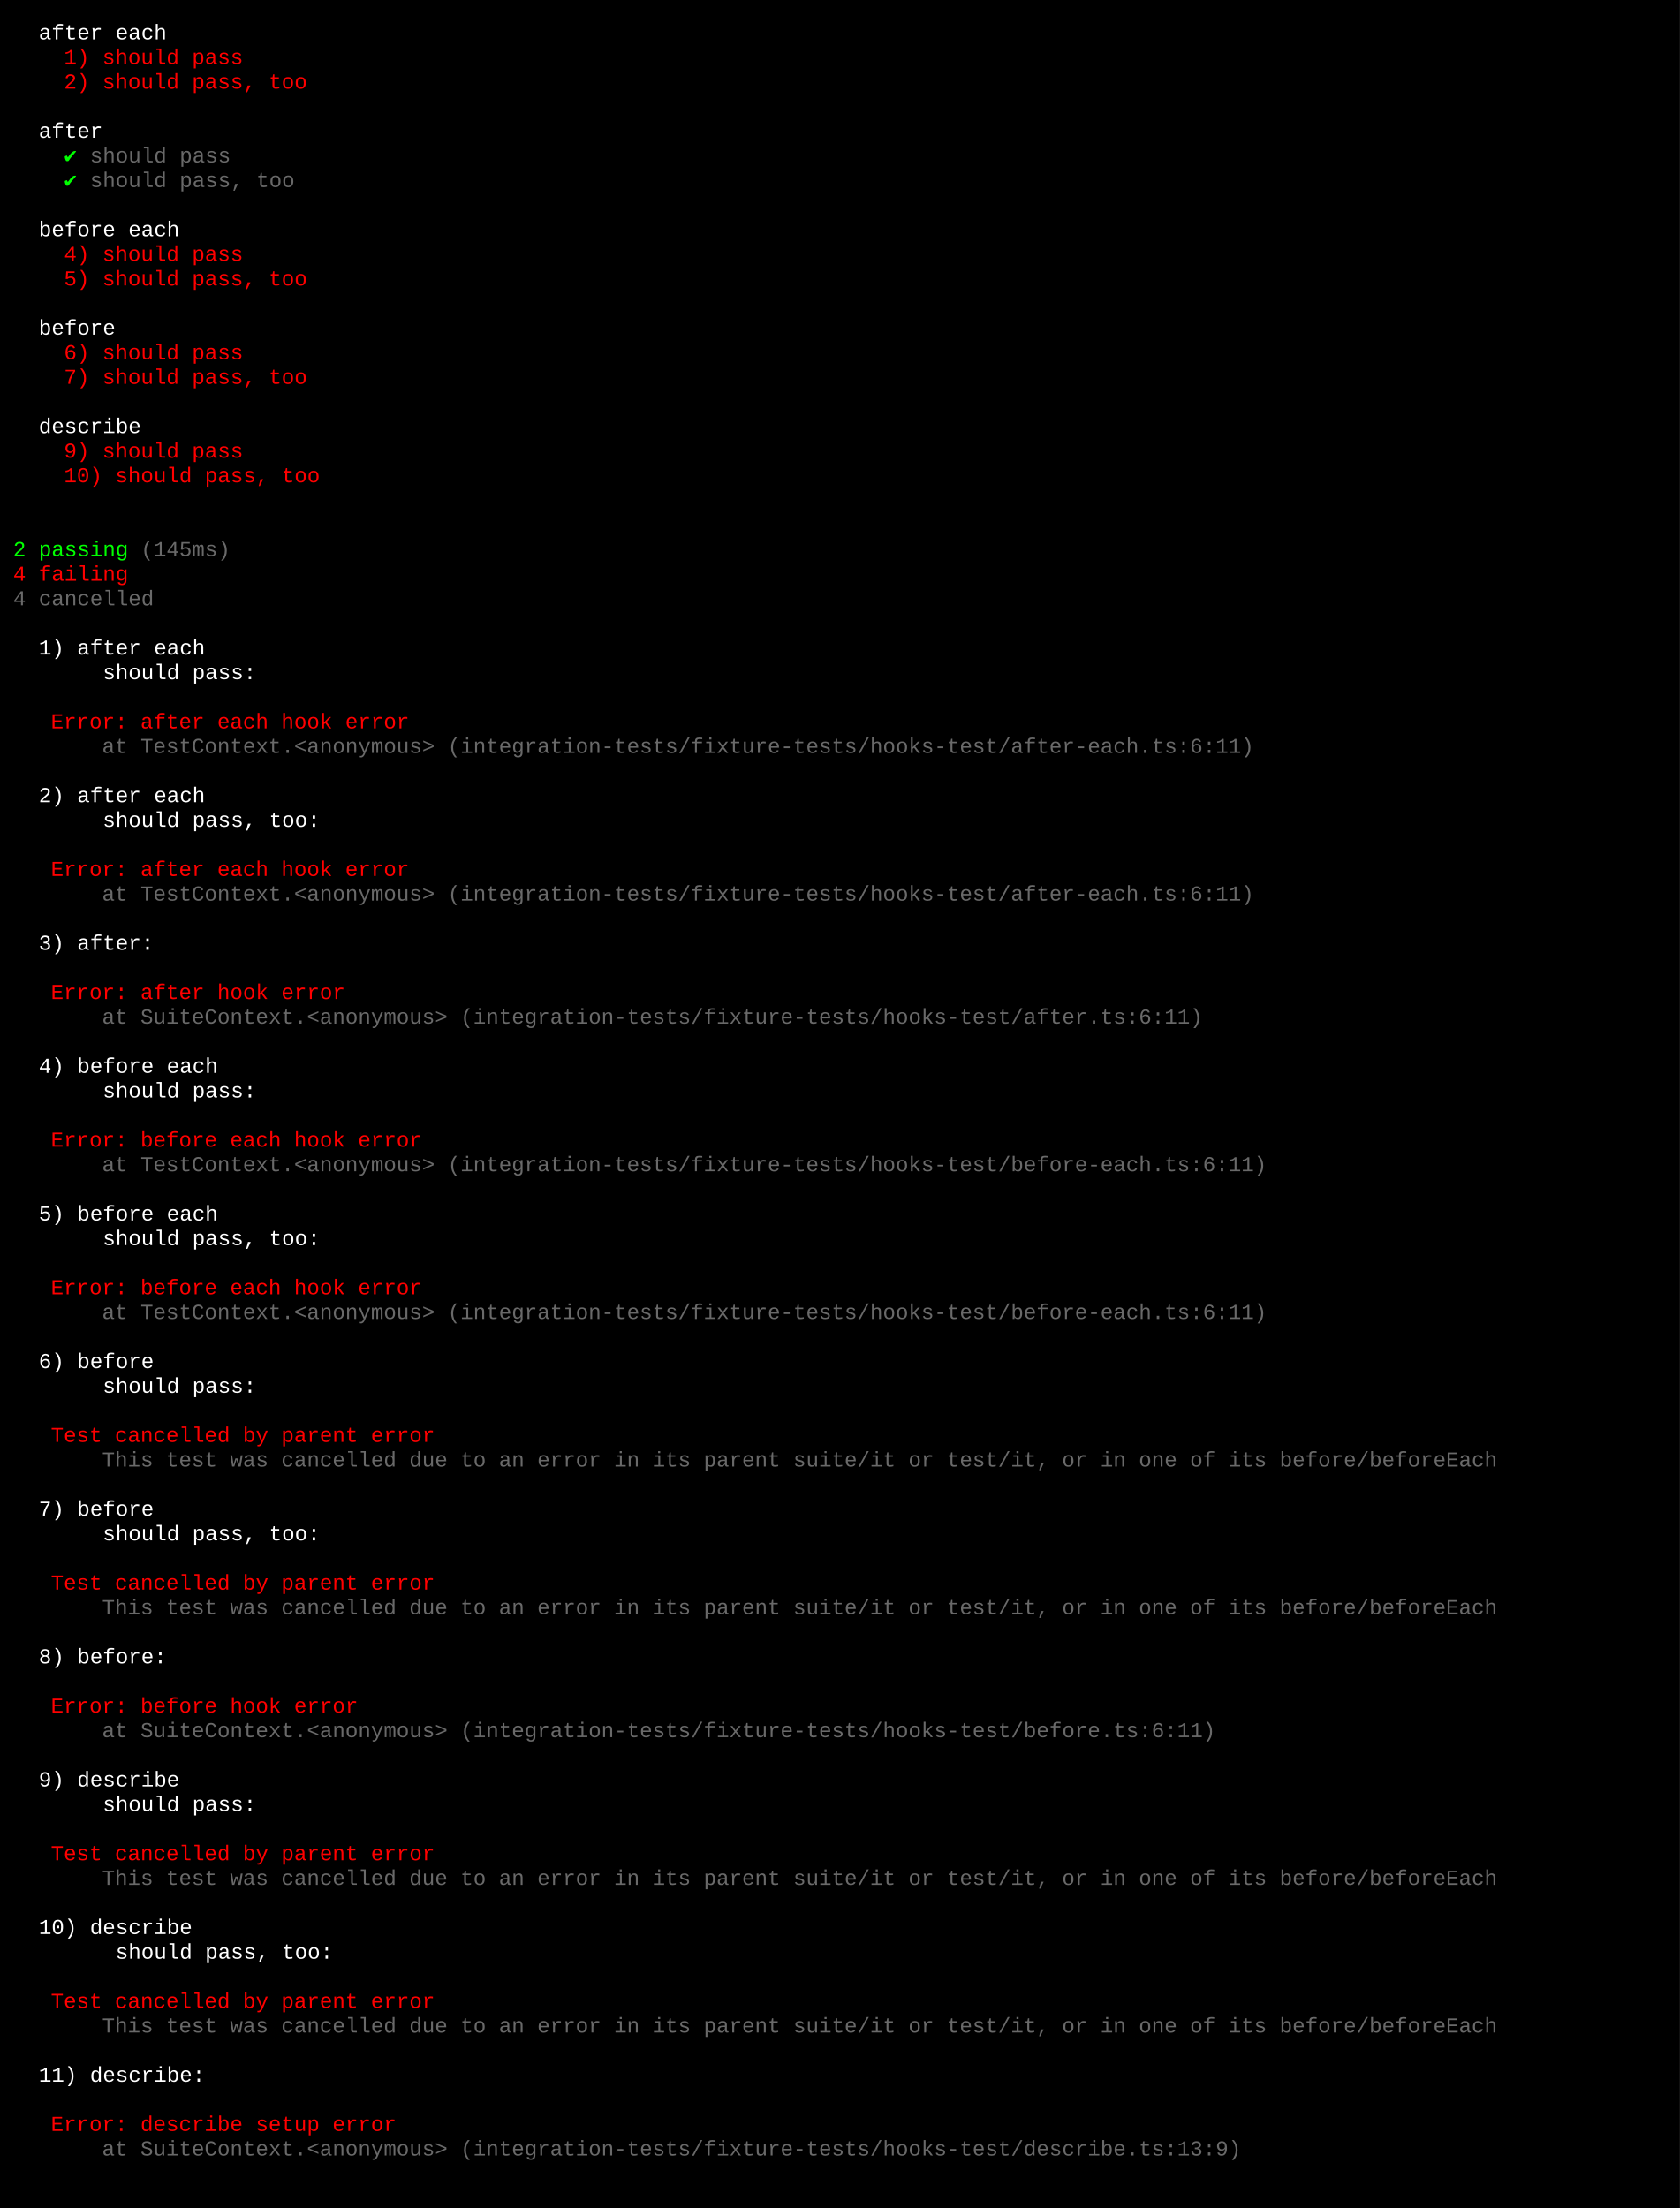
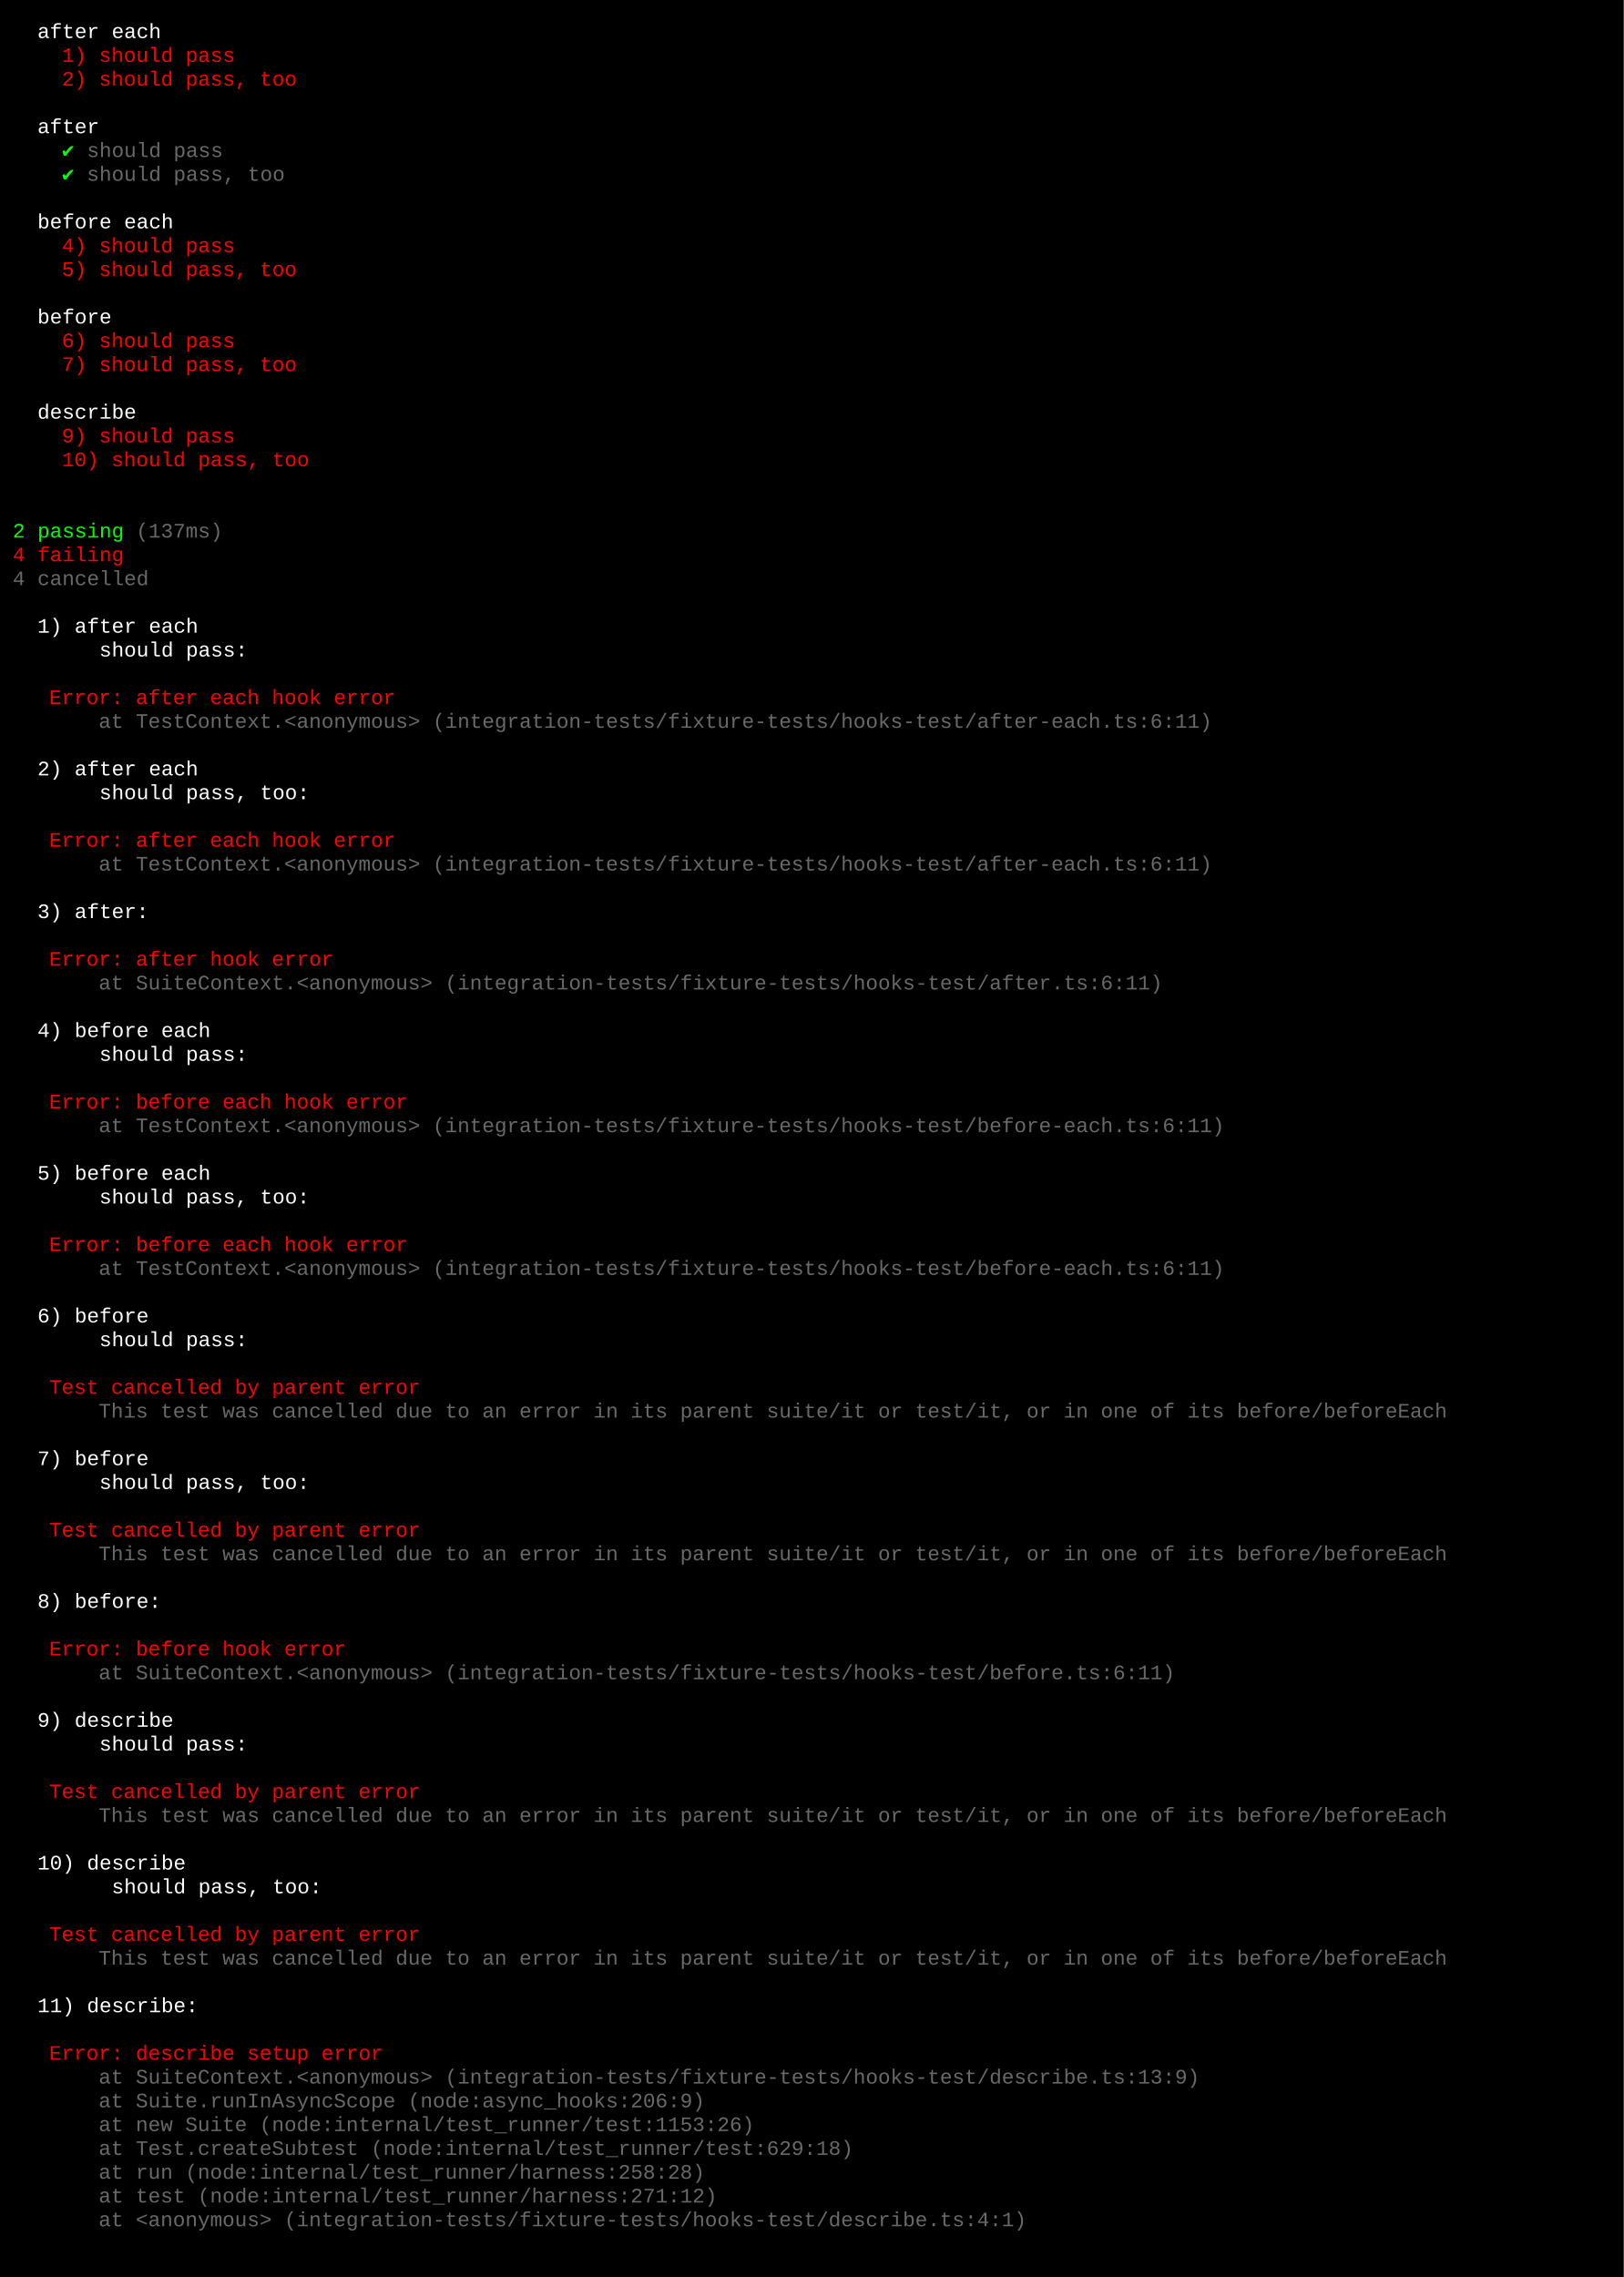
- <svg xmlns="http://www.w3.org/2000/svg" width="361.244mm" height="474.839mm" viewBox="0 0 1024 1346" version="1.2" baseProfile="tiny">
+ <svg xmlns="http://www.w3.org/2000/svg" width="361.244mm" height="506.589mm" viewBox="0 0 1024 1436" version="1.2" baseProfile="tiny">
  <defs>
</defs>
  <g fill="none" stroke="black" stroke-width="1" fill-rule="evenodd" stroke-linecap="square" stroke-linejoin="bevel">
    <g fill="#ffffff" fill-opacity="1" stroke="none" transform="matrix(1,0,0,1,0,0)" font-family="Helvetica" font-size="12" font-weight="400" font-style="normal">
-       <path vector-effect="non-scaling-stroke" fill-rule="evenodd" d="M0,0 L1024,0 L1024,1346 L0,1346 L0,0" />
-       <path vector-effect="non-scaling-stroke" fill-rule="evenodd" d="M0,0 L1024,0 L1024,1346 L0,1346 L0,0" />
+       <path vector-effect="non-scaling-stroke" fill-rule="evenodd" d="M0,0 L1024,0 L1024,1436 L0,1436 L0,0" />
+       <path vector-effect="non-scaling-stroke" fill-rule="evenodd" d="M0,0 L1024,0 L1024,1436 L0,1436 L0,0" />
    </g>
    <g fill="#000000" fill-opacity="1" stroke="none" transform="matrix(1,0,0,1,0,0)" font-family="Helvetica" font-size="12" font-weight="400" font-style="normal">
-       <path vector-effect="non-scaling-stroke" fill-rule="evenodd" d="M0,0 L1024,0 L1024,1346 L0,1346 L0,0" />
+       <path vector-effect="non-scaling-stroke" fill-rule="evenodd" d="M0,0 L1024,0 L1024,1436 L0,1436 L0,0" />
    </g>
    <g fill="#ffffff" fill-opacity="1" stroke="#ffffff" stroke-opacity="1" stroke-width="1" stroke-linecap="square" stroke-linejoin="bevel" transform="matrix(1,0,0,1,0,0)" font-family="Courier New" font-size="13" font-weight="400" font-style="normal">
      <text fill="#ffffff" fill-opacity="1" stroke="none" xml:space="preserve" x="8" y="24" font-family="Courier New" font-size="13" font-weight="400" font-style="normal">  after each</text>
      <text fill="#ffffff" fill-opacity="1" stroke="none" xml:space="preserve" x="8" y="39" font-family="Courier New" font-size="13" font-weight="400" font-style="normal">    </text>
    </g>
    <g fill="#ff0000" fill-opacity="1" stroke="#ff0000" stroke-opacity="1" stroke-width="1" stroke-linecap="square" stroke-linejoin="bevel" transform="matrix(1,0,0,1,0,0)" font-family="Courier New" font-size="13" font-weight="400" font-style="normal">
      <text fill="#ff0000" fill-opacity="1" stroke="none" xml:space="preserve" x="39" y="39" font-family="Courier New" font-size="13" font-weight="400" font-style="normal">1) should pass</text>
    </g>
    <g fill="#ffffff" fill-opacity="1" stroke="#ffffff" stroke-opacity="1" stroke-width="1" stroke-linecap="square" stroke-linejoin="bevel" transform="matrix(1,0,0,1,0,0)" font-family="Courier New" font-size="13" font-weight="400" font-style="normal">
      <text fill="#ffffff" fill-opacity="1" stroke="none" xml:space="preserve" x="8" y="54" font-family="Courier New" font-size="13" font-weight="400" font-style="normal">    </text>
    </g>
    <g fill="#ff0000" fill-opacity="1" stroke="#ff0000" stroke-opacity="1" stroke-width="1" stroke-linecap="square" stroke-linejoin="bevel" transform="matrix(1,0,0,1,0,0)" font-family="Courier New" font-size="13" font-weight="400" font-style="normal">
      <text fill="#ff0000" fill-opacity="1" stroke="none" xml:space="preserve" x="39" y="54" font-family="Courier New" font-size="13" font-weight="400" font-style="normal">2) should pass, too</text>
    </g>
    <g fill="#ffffff" fill-opacity="1" stroke="#ffffff" stroke-opacity="1" stroke-width="1" stroke-linecap="square" stroke-linejoin="bevel" transform="matrix(1,0,0,1,0,0)" font-family="Courier New" font-size="13" font-weight="400" font-style="normal">
      <text fill="#ffffff" fill-opacity="1" stroke="none" xml:space="preserve" x="8" y="84" font-family="Courier New" font-size="13" font-weight="400" font-style="normal">  after</text>
      <text fill="#ffffff" fill-opacity="1" stroke="none" xml:space="preserve" x="8" y="99" font-family="Courier New" font-size="13" font-weight="400" font-style="normal">    </text>
    </g>
    <g fill="#00ff00" fill-opacity="1" stroke="#00ff00" stroke-opacity="1" stroke-width="1" stroke-linecap="square" stroke-linejoin="bevel" transform="matrix(1,0,0,1,0,0)" font-family="Courier New" font-size="13" font-weight="400" font-style="normal">
      <text fill="#00ff00" fill-opacity="1" stroke="none" xml:space="preserve" x="39" y="99" font-family="Courier New" font-size="13" font-weight="400" font-style="normal">✔</text>
    </g>
    <g fill="#696969" fill-opacity="1" stroke="#696969" stroke-opacity="1" stroke-width="1" stroke-linecap="square" stroke-linejoin="bevel" transform="matrix(1,0,0,1,0,0)" font-family="Courier New" font-size="13" font-weight="400" font-style="normal">
      <text fill="#696969" fill-opacity="1" stroke="none" xml:space="preserve" x="47" y="99" font-family="Courier New" font-size="13" font-weight="400" font-style="normal"> should pass</text>
    </g>
    <g fill="#ffffff" fill-opacity="1" stroke="#ffffff" stroke-opacity="1" stroke-width="1" stroke-linecap="square" stroke-linejoin="bevel" transform="matrix(1,0,0,1,0,0)" font-family="Courier New" font-size="13" font-weight="400" font-style="normal">
      <text fill="#ffffff" fill-opacity="1" stroke="none" xml:space="preserve" x="8" y="114" font-family="Courier New" font-size="13" font-weight="400" font-style="normal">    </text>
    </g>
    <g fill="#00ff00" fill-opacity="1" stroke="#00ff00" stroke-opacity="1" stroke-width="1" stroke-linecap="square" stroke-linejoin="bevel" transform="matrix(1,0,0,1,0,0)" font-family="Courier New" font-size="13" font-weight="400" font-style="normal">
      <text fill="#00ff00" fill-opacity="1" stroke="none" xml:space="preserve" x="39" y="114" font-family="Courier New" font-size="13" font-weight="400" font-style="normal">✔</text>
    </g>
    <g fill="#696969" fill-opacity="1" stroke="#696969" stroke-opacity="1" stroke-width="1" stroke-linecap="square" stroke-linejoin="bevel" transform="matrix(1,0,0,1,0,0)" font-family="Courier New" font-size="13" font-weight="400" font-style="normal">
      <text fill="#696969" fill-opacity="1" stroke="none" xml:space="preserve" x="47" y="114" font-family="Courier New" font-size="13" font-weight="400" font-style="normal"> should pass, too</text>
    </g>
    <g fill="#ffffff" fill-opacity="1" stroke="#ffffff" stroke-opacity="1" stroke-width="1" stroke-linecap="square" stroke-linejoin="bevel" transform="matrix(1,0,0,1,0,0)" font-family="Courier New" font-size="13" font-weight="400" font-style="normal">
      <text fill="#ffffff" fill-opacity="1" stroke="none" xml:space="preserve" x="8" y="144" font-family="Courier New" font-size="13" font-weight="400" font-style="normal">  before each</text>
      <text fill="#ffffff" fill-opacity="1" stroke="none" xml:space="preserve" x="8" y="159" font-family="Courier New" font-size="13" font-weight="400" font-style="normal">    </text>
    </g>
    <g fill="#ff0000" fill-opacity="1" stroke="#ff0000" stroke-opacity="1" stroke-width="1" stroke-linecap="square" stroke-linejoin="bevel" transform="matrix(1,0,0,1,0,0)" font-family="Courier New" font-size="13" font-weight="400" font-style="normal">
      <text fill="#ff0000" fill-opacity="1" stroke="none" xml:space="preserve" x="39" y="159" font-family="Courier New" font-size="13" font-weight="400" font-style="normal">4) should pass</text>
    </g>
    <g fill="#ffffff" fill-opacity="1" stroke="#ffffff" stroke-opacity="1" stroke-width="1" stroke-linecap="square" stroke-linejoin="bevel" transform="matrix(1,0,0,1,0,0)" font-family="Courier New" font-size="13" font-weight="400" font-style="normal">
      <text fill="#ffffff" fill-opacity="1" stroke="none" xml:space="preserve" x="8" y="174" font-family="Courier New" font-size="13" font-weight="400" font-style="normal">    </text>
    </g>
    <g fill="#ff0000" fill-opacity="1" stroke="#ff0000" stroke-opacity="1" stroke-width="1" stroke-linecap="square" stroke-linejoin="bevel" transform="matrix(1,0,0,1,0,0)" font-family="Courier New" font-size="13" font-weight="400" font-style="normal">
      <text fill="#ff0000" fill-opacity="1" stroke="none" xml:space="preserve" x="39" y="174" font-family="Courier New" font-size="13" font-weight="400" font-style="normal">5) should pass, too</text>
    </g>
    <g fill="#ffffff" fill-opacity="1" stroke="#ffffff" stroke-opacity="1" stroke-width="1" stroke-linecap="square" stroke-linejoin="bevel" transform="matrix(1,0,0,1,0,0)" font-family="Courier New" font-size="13" font-weight="400" font-style="normal">
      <text fill="#ffffff" fill-opacity="1" stroke="none" xml:space="preserve" x="8" y="204" font-family="Courier New" font-size="13" font-weight="400" font-style="normal">  before</text>
      <text fill="#ffffff" fill-opacity="1" stroke="none" xml:space="preserve" x="8" y="219" font-family="Courier New" font-size="13" font-weight="400" font-style="normal">    </text>
    </g>
    <g fill="#ff0000" fill-opacity="1" stroke="#ff0000" stroke-opacity="1" stroke-width="1" stroke-linecap="square" stroke-linejoin="bevel" transform="matrix(1,0,0,1,0,0)" font-family="Courier New" font-size="13" font-weight="400" font-style="normal">
      <text fill="#ff0000" fill-opacity="1" stroke="none" xml:space="preserve" x="39" y="219" font-family="Courier New" font-size="13" font-weight="400" font-style="normal">6) should pass</text>
    </g>
    <g fill="#ffffff" fill-opacity="1" stroke="#ffffff" stroke-opacity="1" stroke-width="1" stroke-linecap="square" stroke-linejoin="bevel" transform="matrix(1,0,0,1,0,0)" font-family="Courier New" font-size="13" font-weight="400" font-style="normal">
      <text fill="#ffffff" fill-opacity="1" stroke="none" xml:space="preserve" x="8" y="234" font-family="Courier New" font-size="13" font-weight="400" font-style="normal">    </text>
    </g>
    <g fill="#ff0000" fill-opacity="1" stroke="#ff0000" stroke-opacity="1" stroke-width="1" stroke-linecap="square" stroke-linejoin="bevel" transform="matrix(1,0,0,1,0,0)" font-family="Courier New" font-size="13" font-weight="400" font-style="normal">
      <text fill="#ff0000" fill-opacity="1" stroke="none" xml:space="preserve" x="39" y="234" font-family="Courier New" font-size="13" font-weight="400" font-style="normal">7) should pass, too</text>
    </g>
    <g fill="#ffffff" fill-opacity="1" stroke="#ffffff" stroke-opacity="1" stroke-width="1" stroke-linecap="square" stroke-linejoin="bevel" transform="matrix(1,0,0,1,0,0)" font-family="Courier New" font-size="13" font-weight="400" font-style="normal">
      <text fill="#ffffff" fill-opacity="1" stroke="none" xml:space="preserve" x="8" y="264" font-family="Courier New" font-size="13" font-weight="400" font-style="normal">  describe</text>
      <text fill="#ffffff" fill-opacity="1" stroke="none" xml:space="preserve" x="8" y="279" font-family="Courier New" font-size="13" font-weight="400" font-style="normal">    </text>
    </g>
    <g fill="#ff0000" fill-opacity="1" stroke="#ff0000" stroke-opacity="1" stroke-width="1" stroke-linecap="square" stroke-linejoin="bevel" transform="matrix(1,0,0,1,0,0)" font-family="Courier New" font-size="13" font-weight="400" font-style="normal">
      <text fill="#ff0000" fill-opacity="1" stroke="none" xml:space="preserve" x="39" y="279" font-family="Courier New" font-size="13" font-weight="400" font-style="normal">9) should pass</text>
    </g>
    <g fill="#ffffff" fill-opacity="1" stroke="#ffffff" stroke-opacity="1" stroke-width="1" stroke-linecap="square" stroke-linejoin="bevel" transform="matrix(1,0,0,1,0,0)" font-family="Courier New" font-size="13" font-weight="400" font-style="normal">
      <text fill="#ffffff" fill-opacity="1" stroke="none" xml:space="preserve" x="8" y="294" font-family="Courier New" font-size="13" font-weight="400" font-style="normal">    </text>
    </g>
    <g fill="#ff0000" fill-opacity="1" stroke="#ff0000" stroke-opacity="1" stroke-width="1" stroke-linecap="square" stroke-linejoin="bevel" transform="matrix(1,0,0,1,0,0)" font-family="Courier New" font-size="13" font-weight="400" font-style="normal">
      <text fill="#ff0000" fill-opacity="1" stroke="none" xml:space="preserve" x="39" y="294" font-family="Courier New" font-size="13" font-weight="400" font-style="normal">10) should pass, too</text>
    </g>
    <g fill="#00ff00" fill-opacity="1" stroke="#00ff00" stroke-opacity="1" stroke-width="1" stroke-linecap="square" stroke-linejoin="bevel" transform="matrix(1,0,0,1,0,0)" font-family="Courier New" font-size="13" font-weight="400" font-style="normal">
      <text fill="#00ff00" fill-opacity="1" stroke="none" xml:space="preserve" x="8" y="339" font-family="Courier New" font-size="13" font-weight="400" font-style="normal">2 passing</text>
    </g>
    <g fill="#696969" fill-opacity="1" stroke="#696969" stroke-opacity="1" stroke-width="1" stroke-linecap="square" stroke-linejoin="bevel" transform="matrix(1,0,0,1,0,0)" font-family="Courier New" font-size="13" font-weight="400" font-style="normal">
-       <text fill="#696969" fill-opacity="1" stroke="none" xml:space="preserve" x="78" y="339" font-family="Courier New" font-size="13" font-weight="400" font-style="normal"> (145ms)</text>
+       <text fill="#696969" fill-opacity="1" stroke="none" xml:space="preserve" x="78" y="339" font-family="Courier New" font-size="13" font-weight="400" font-style="normal"> (137ms)</text>
    </g>
    <g fill="#ff0000" fill-opacity="1" stroke="#ff0000" stroke-opacity="1" stroke-width="1" stroke-linecap="square" stroke-linejoin="bevel" transform="matrix(1,0,0,1,0,0)" font-family="Courier New" font-size="13" font-weight="400" font-style="normal">
      <text fill="#ff0000" fill-opacity="1" stroke="none" xml:space="preserve" x="8" y="354" font-family="Courier New" font-size="13" font-weight="400" font-style="normal">4 failing</text>
    </g>
    <g fill="#696969" fill-opacity="1" stroke="#696969" stroke-opacity="1" stroke-width="1" stroke-linecap="square" stroke-linejoin="bevel" transform="matrix(1,0,0,1,0,0)" font-family="Courier New" font-size="13" font-weight="400" font-style="normal">
      <text fill="#696969" fill-opacity="1" stroke="none" xml:space="preserve" x="8" y="369" font-family="Courier New" font-size="13" font-weight="400" font-style="normal">4 cancelled</text>
    </g>
    <g fill="#ffffff" fill-opacity="1" stroke="#ffffff" stroke-opacity="1" stroke-width="1" stroke-linecap="square" stroke-linejoin="bevel" transform="matrix(1,0,0,1,0,0)" font-family="Courier New" font-size="13" font-weight="400" font-style="normal">
      <text fill="#ffffff" fill-opacity="1" stroke="none" xml:space="preserve" x="8" y="399" font-family="Courier New" font-size="13" font-weight="400" font-style="normal">  1) after each</text>
      <text fill="#ffffff" fill-opacity="1" stroke="none" xml:space="preserve" x="8" y="414" font-family="Courier New" font-size="13" font-weight="400" font-style="normal">       should pass:</text>
      <text fill="#ffffff" fill-opacity="1" stroke="none" xml:space="preserve" x="8" y="444" font-family="Courier New" font-size="13" font-weight="400" font-style="normal">   </text>
    </g>
    <g fill="#ff0000" fill-opacity="1" stroke="#ff0000" stroke-opacity="1" stroke-width="1" stroke-linecap="square" stroke-linejoin="bevel" transform="matrix(1,0,0,1,0,0)" font-family="Courier New" font-size="13" font-weight="400" font-style="normal">
      <text fill="#ff0000" fill-opacity="1" stroke="none" xml:space="preserve" x="31" y="444" font-family="Courier New" font-size="13" font-weight="400" font-style="normal">Error: after each hook error</text>
    </g>
    <g fill="#ffffff" fill-opacity="1" stroke="#ffffff" stroke-opacity="1" stroke-width="1" stroke-linecap="square" stroke-linejoin="bevel" transform="matrix(1,0,0,1,0,0)" font-family="Courier New" font-size="13" font-weight="400" font-style="normal">
      <text fill="#ffffff" fill-opacity="1" stroke="none" xml:space="preserve" x="8" y="459" font-family="Courier New" font-size="13" font-weight="400" font-style="normal">   </text>
    </g>
    <g fill="#696969" fill-opacity="1" stroke="#696969" stroke-opacity="1" stroke-width="1" stroke-linecap="square" stroke-linejoin="bevel" transform="matrix(1,0,0,1,0,0)" font-family="Courier New" font-size="13" font-weight="400" font-style="normal">
      <text fill="#696969" fill-opacity="1" stroke="none" xml:space="preserve" x="31" y="459" font-family="Courier New" font-size="13" font-weight="400" font-style="normal">    at TestContext.&lt;anonymous&gt; (integration-tests/fixture-tests/hooks-test/after-each.ts:6:11)</text>
    </g>
    <g fill="#ffffff" fill-opacity="1" stroke="#ffffff" stroke-opacity="1" stroke-width="1" stroke-linecap="square" stroke-linejoin="bevel" transform="matrix(1,0,0,1,0,0)" font-family="Courier New" font-size="13" font-weight="400" font-style="normal">
      <text fill="#ffffff" fill-opacity="1" stroke="none" xml:space="preserve" x="8" y="489" font-family="Courier New" font-size="13" font-weight="400" font-style="normal">  2) after each</text>
      <text fill="#ffffff" fill-opacity="1" stroke="none" xml:space="preserve" x="8" y="504" font-family="Courier New" font-size="13" font-weight="400" font-style="normal">       should pass, too:</text>
      <text fill="#ffffff" fill-opacity="1" stroke="none" xml:space="preserve" x="8" y="534" font-family="Courier New" font-size="13" font-weight="400" font-style="normal">   </text>
    </g>
    <g fill="#ff0000" fill-opacity="1" stroke="#ff0000" stroke-opacity="1" stroke-width="1" stroke-linecap="square" stroke-linejoin="bevel" transform="matrix(1,0,0,1,0,0)" font-family="Courier New" font-size="13" font-weight="400" font-style="normal">
      <text fill="#ff0000" fill-opacity="1" stroke="none" xml:space="preserve" x="31" y="534" font-family="Courier New" font-size="13" font-weight="400" font-style="normal">Error: after each hook error</text>
    </g>
    <g fill="#ffffff" fill-opacity="1" stroke="#ffffff" stroke-opacity="1" stroke-width="1" stroke-linecap="square" stroke-linejoin="bevel" transform="matrix(1,0,0,1,0,0)" font-family="Courier New" font-size="13" font-weight="400" font-style="normal">
      <text fill="#ffffff" fill-opacity="1" stroke="none" xml:space="preserve" x="8" y="549" font-family="Courier New" font-size="13" font-weight="400" font-style="normal">   </text>
    </g>
    <g fill="#696969" fill-opacity="1" stroke="#696969" stroke-opacity="1" stroke-width="1" stroke-linecap="square" stroke-linejoin="bevel" transform="matrix(1,0,0,1,0,0)" font-family="Courier New" font-size="13" font-weight="400" font-style="normal">
      <text fill="#696969" fill-opacity="1" stroke="none" xml:space="preserve" x="31" y="549" font-family="Courier New" font-size="13" font-weight="400" font-style="normal">    at TestContext.&lt;anonymous&gt; (integration-tests/fixture-tests/hooks-test/after-each.ts:6:11)</text>
    </g>
    <g fill="#ffffff" fill-opacity="1" stroke="#ffffff" stroke-opacity="1" stroke-width="1" stroke-linecap="square" stroke-linejoin="bevel" transform="matrix(1,0,0,1,0,0)" font-family="Courier New" font-size="13" font-weight="400" font-style="normal">
      <text fill="#ffffff" fill-opacity="1" stroke="none" xml:space="preserve" x="8" y="579" font-family="Courier New" font-size="13" font-weight="400" font-style="normal">  3) after:</text>
      <text fill="#ffffff" fill-opacity="1" stroke="none" xml:space="preserve" x="8" y="609" font-family="Courier New" font-size="13" font-weight="400" font-style="normal">   </text>
    </g>
    <g fill="#ff0000" fill-opacity="1" stroke="#ff0000" stroke-opacity="1" stroke-width="1" stroke-linecap="square" stroke-linejoin="bevel" transform="matrix(1,0,0,1,0,0)" font-family="Courier New" font-size="13" font-weight="400" font-style="normal">
      <text fill="#ff0000" fill-opacity="1" stroke="none" xml:space="preserve" x="31" y="609" font-family="Courier New" font-size="13" font-weight="400" font-style="normal">Error: after hook error</text>
    </g>
    <g fill="#ffffff" fill-opacity="1" stroke="#ffffff" stroke-opacity="1" stroke-width="1" stroke-linecap="square" stroke-linejoin="bevel" transform="matrix(1,0,0,1,0,0)" font-family="Courier New" font-size="13" font-weight="400" font-style="normal">
      <text fill="#ffffff" fill-opacity="1" stroke="none" xml:space="preserve" x="8" y="624" font-family="Courier New" font-size="13" font-weight="400" font-style="normal">   </text>
    </g>
    <g fill="#696969" fill-opacity="1" stroke="#696969" stroke-opacity="1" stroke-width="1" stroke-linecap="square" stroke-linejoin="bevel" transform="matrix(1,0,0,1,0,0)" font-family="Courier New" font-size="13" font-weight="400" font-style="normal">
      <text fill="#696969" fill-opacity="1" stroke="none" xml:space="preserve" x="31" y="624" font-family="Courier New" font-size="13" font-weight="400" font-style="normal">    at SuiteContext.&lt;anonymous&gt; (integration-tests/fixture-tests/hooks-test/after.ts:6:11)</text>
    </g>
    <g fill="#ffffff" fill-opacity="1" stroke="#ffffff" stroke-opacity="1" stroke-width="1" stroke-linecap="square" stroke-linejoin="bevel" transform="matrix(1,0,0,1,0,0)" font-family="Courier New" font-size="13" font-weight="400" font-style="normal">
      <text fill="#ffffff" fill-opacity="1" stroke="none" xml:space="preserve" x="8" y="654" font-family="Courier New" font-size="13" font-weight="400" font-style="normal">  4) before each</text>
      <text fill="#ffffff" fill-opacity="1" stroke="none" xml:space="preserve" x="8" y="669" font-family="Courier New" font-size="13" font-weight="400" font-style="normal">       should pass:</text>
      <text fill="#ffffff" fill-opacity="1" stroke="none" xml:space="preserve" x="8" y="699" font-family="Courier New" font-size="13" font-weight="400" font-style="normal">   </text>
    </g>
    <g fill="#ff0000" fill-opacity="1" stroke="#ff0000" stroke-opacity="1" stroke-width="1" stroke-linecap="square" stroke-linejoin="bevel" transform="matrix(1,0,0,1,0,0)" font-family="Courier New" font-size="13" font-weight="400" font-style="normal">
      <text fill="#ff0000" fill-opacity="1" stroke="none" xml:space="preserve" x="31" y="699" font-family="Courier New" font-size="13" font-weight="400" font-style="normal">Error: before each hook error</text>
    </g>
    <g fill="#ffffff" fill-opacity="1" stroke="#ffffff" stroke-opacity="1" stroke-width="1" stroke-linecap="square" stroke-linejoin="bevel" transform="matrix(1,0,0,1,0,0)" font-family="Courier New" font-size="13" font-weight="400" font-style="normal">
      <text fill="#ffffff" fill-opacity="1" stroke="none" xml:space="preserve" x="8" y="714" font-family="Courier New" font-size="13" font-weight="400" font-style="normal">   </text>
    </g>
    <g fill="#696969" fill-opacity="1" stroke="#696969" stroke-opacity="1" stroke-width="1" stroke-linecap="square" stroke-linejoin="bevel" transform="matrix(1,0,0,1,0,0)" font-family="Courier New" font-size="13" font-weight="400" font-style="normal">
      <text fill="#696969" fill-opacity="1" stroke="none" xml:space="preserve" x="31" y="714" font-family="Courier New" font-size="13" font-weight="400" font-style="normal">    at TestContext.&lt;anonymous&gt; (integration-tests/fixture-tests/hooks-test/before-each.ts:6:11)</text>
    </g>
    <g fill="#ffffff" fill-opacity="1" stroke="#ffffff" stroke-opacity="1" stroke-width="1" stroke-linecap="square" stroke-linejoin="bevel" transform="matrix(1,0,0,1,0,0)" font-family="Courier New" font-size="13" font-weight="400" font-style="normal">
      <text fill="#ffffff" fill-opacity="1" stroke="none" xml:space="preserve" x="8" y="744" font-family="Courier New" font-size="13" font-weight="400" font-style="normal">  5) before each</text>
      <text fill="#ffffff" fill-opacity="1" stroke="none" xml:space="preserve" x="8" y="759" font-family="Courier New" font-size="13" font-weight="400" font-style="normal">       should pass, too:</text>
      <text fill="#ffffff" fill-opacity="1" stroke="none" xml:space="preserve" x="8" y="789" font-family="Courier New" font-size="13" font-weight="400" font-style="normal">   </text>
    </g>
    <g fill="#ff0000" fill-opacity="1" stroke="#ff0000" stroke-opacity="1" stroke-width="1" stroke-linecap="square" stroke-linejoin="bevel" transform="matrix(1,0,0,1,0,0)" font-family="Courier New" font-size="13" font-weight="400" font-style="normal">
      <text fill="#ff0000" fill-opacity="1" stroke="none" xml:space="preserve" x="31" y="789" font-family="Courier New" font-size="13" font-weight="400" font-style="normal">Error: before each hook error</text>
    </g>
    <g fill="#ffffff" fill-opacity="1" stroke="#ffffff" stroke-opacity="1" stroke-width="1" stroke-linecap="square" stroke-linejoin="bevel" transform="matrix(1,0,0,1,0,0)" font-family="Courier New" font-size="13" font-weight="400" font-style="normal">
      <text fill="#ffffff" fill-opacity="1" stroke="none" xml:space="preserve" x="8" y="804" font-family="Courier New" font-size="13" font-weight="400" font-style="normal">   </text>
    </g>
    <g fill="#696969" fill-opacity="1" stroke="#696969" stroke-opacity="1" stroke-width="1" stroke-linecap="square" stroke-linejoin="bevel" transform="matrix(1,0,0,1,0,0)" font-family="Courier New" font-size="13" font-weight="400" font-style="normal">
      <text fill="#696969" fill-opacity="1" stroke="none" xml:space="preserve" x="31" y="804" font-family="Courier New" font-size="13" font-weight="400" font-style="normal">    at TestContext.&lt;anonymous&gt; (integration-tests/fixture-tests/hooks-test/before-each.ts:6:11)</text>
    </g>
    <g fill="#ffffff" fill-opacity="1" stroke="#ffffff" stroke-opacity="1" stroke-width="1" stroke-linecap="square" stroke-linejoin="bevel" transform="matrix(1,0,0,1,0,0)" font-family="Courier New" font-size="13" font-weight="400" font-style="normal">
      <text fill="#ffffff" fill-opacity="1" stroke="none" xml:space="preserve" x="8" y="834" font-family="Courier New" font-size="13" font-weight="400" font-style="normal">  6) before</text>
      <text fill="#ffffff" fill-opacity="1" stroke="none" xml:space="preserve" x="8" y="849" font-family="Courier New" font-size="13" font-weight="400" font-style="normal">       should pass:</text>
      <text fill="#ffffff" fill-opacity="1" stroke="none" xml:space="preserve" x="8" y="879" font-family="Courier New" font-size="13" font-weight="400" font-style="normal">   </text>
    </g>
    <g fill="#ff0000" fill-opacity="1" stroke="#ff0000" stroke-opacity="1" stroke-width="1" stroke-linecap="square" stroke-linejoin="bevel" transform="matrix(1,0,0,1,0,0)" font-family="Courier New" font-size="13" font-weight="400" font-style="normal">
      <text fill="#ff0000" fill-opacity="1" stroke="none" xml:space="preserve" x="31" y="879" font-family="Courier New" font-size="13" font-weight="400" font-style="normal">Test cancelled by parent error</text>
    </g>
    <g fill="#ffffff" fill-opacity="1" stroke="#ffffff" stroke-opacity="1" stroke-width="1" stroke-linecap="square" stroke-linejoin="bevel" transform="matrix(1,0,0,1,0,0)" font-family="Courier New" font-size="13" font-weight="400" font-style="normal">
      <text fill="#ffffff" fill-opacity="1" stroke="none" xml:space="preserve" x="8" y="894" font-family="Courier New" font-size="13" font-weight="400" font-style="normal">   </text>
    </g>
    <g fill="#696969" fill-opacity="1" stroke="#696969" stroke-opacity="1" stroke-width="1" stroke-linecap="square" stroke-linejoin="bevel" transform="matrix(1,0,0,1,0,0)" font-family="Courier New" font-size="13" font-weight="400" font-style="normal">
      <text fill="#696969" fill-opacity="1" stroke="none" xml:space="preserve" x="31" y="894" font-family="Courier New" font-size="13" font-weight="400" font-style="normal">    This test was cancelled due to an error in its parent suite/it or test/it, or in one of its before/beforeEach</text>
    </g>
    <g fill="#ffffff" fill-opacity="1" stroke="#ffffff" stroke-opacity="1" stroke-width="1" stroke-linecap="square" stroke-linejoin="bevel" transform="matrix(1,0,0,1,0,0)" font-family="Courier New" font-size="13" font-weight="400" font-style="normal">
      <text fill="#ffffff" fill-opacity="1" stroke="none" xml:space="preserve" x="8" y="924" font-family="Courier New" font-size="13" font-weight="400" font-style="normal">  7) before</text>
      <text fill="#ffffff" fill-opacity="1" stroke="none" xml:space="preserve" x="8" y="939" font-family="Courier New" font-size="13" font-weight="400" font-style="normal">       should pass, too:</text>
      <text fill="#ffffff" fill-opacity="1" stroke="none" xml:space="preserve" x="8" y="969" font-family="Courier New" font-size="13" font-weight="400" font-style="normal">   </text>
    </g>
    <g fill="#ff0000" fill-opacity="1" stroke="#ff0000" stroke-opacity="1" stroke-width="1" stroke-linecap="square" stroke-linejoin="bevel" transform="matrix(1,0,0,1,0,0)" font-family="Courier New" font-size="13" font-weight="400" font-style="normal">
      <text fill="#ff0000" fill-opacity="1" stroke="none" xml:space="preserve" x="31" y="969" font-family="Courier New" font-size="13" font-weight="400" font-style="normal">Test cancelled by parent error</text>
    </g>
    <g fill="#ffffff" fill-opacity="1" stroke="#ffffff" stroke-opacity="1" stroke-width="1" stroke-linecap="square" stroke-linejoin="bevel" transform="matrix(1,0,0,1,0,0)" font-family="Courier New" font-size="13" font-weight="400" font-style="normal">
      <text fill="#ffffff" fill-opacity="1" stroke="none" xml:space="preserve" x="8" y="984" font-family="Courier New" font-size="13" font-weight="400" font-style="normal">   </text>
    </g>
    <g fill="#696969" fill-opacity="1" stroke="#696969" stroke-opacity="1" stroke-width="1" stroke-linecap="square" stroke-linejoin="bevel" transform="matrix(1,0,0,1,0,0)" font-family="Courier New" font-size="13" font-weight="400" font-style="normal">
      <text fill="#696969" fill-opacity="1" stroke="none" xml:space="preserve" x="31" y="984" font-family="Courier New" font-size="13" font-weight="400" font-style="normal">    This test was cancelled due to an error in its parent suite/it or test/it, or in one of its before/beforeEach</text>
    </g>
    <g fill="#ffffff" fill-opacity="1" stroke="#ffffff" stroke-opacity="1" stroke-width="1" stroke-linecap="square" stroke-linejoin="bevel" transform="matrix(1,0,0,1,0,0)" font-family="Courier New" font-size="13" font-weight="400" font-style="normal">
      <text fill="#ffffff" fill-opacity="1" stroke="none" xml:space="preserve" x="8" y="1014" font-family="Courier New" font-size="13" font-weight="400" font-style="normal">  8) before:</text>
      <text fill="#ffffff" fill-opacity="1" stroke="none" xml:space="preserve" x="8" y="1044" font-family="Courier New" font-size="13" font-weight="400" font-style="normal">   </text>
    </g>
    <g fill="#ff0000" fill-opacity="1" stroke="#ff0000" stroke-opacity="1" stroke-width="1" stroke-linecap="square" stroke-linejoin="bevel" transform="matrix(1,0,0,1,0,0)" font-family="Courier New" font-size="13" font-weight="400" font-style="normal">
      <text fill="#ff0000" fill-opacity="1" stroke="none" xml:space="preserve" x="31" y="1044" font-family="Courier New" font-size="13" font-weight="400" font-style="normal">Error: before hook error</text>
    </g>
    <g fill="#ffffff" fill-opacity="1" stroke="#ffffff" stroke-opacity="1" stroke-width="1" stroke-linecap="square" stroke-linejoin="bevel" transform="matrix(1,0,0,1,0,0)" font-family="Courier New" font-size="13" font-weight="400" font-style="normal">
      <text fill="#ffffff" fill-opacity="1" stroke="none" xml:space="preserve" x="8" y="1059" font-family="Courier New" font-size="13" font-weight="400" font-style="normal">   </text>
    </g>
    <g fill="#696969" fill-opacity="1" stroke="#696969" stroke-opacity="1" stroke-width="1" stroke-linecap="square" stroke-linejoin="bevel" transform="matrix(1,0,0,1,0,0)" font-family="Courier New" font-size="13" font-weight="400" font-style="normal">
      <text fill="#696969" fill-opacity="1" stroke="none" xml:space="preserve" x="31" y="1059" font-family="Courier New" font-size="13" font-weight="400" font-style="normal">    at SuiteContext.&lt;anonymous&gt; (integration-tests/fixture-tests/hooks-test/before.ts:6:11)</text>
    </g>
    <g fill="#ffffff" fill-opacity="1" stroke="#ffffff" stroke-opacity="1" stroke-width="1" stroke-linecap="square" stroke-linejoin="bevel" transform="matrix(1,0,0,1,0,0)" font-family="Courier New" font-size="13" font-weight="400" font-style="normal">
      <text fill="#ffffff" fill-opacity="1" stroke="none" xml:space="preserve" x="8" y="1089" font-family="Courier New" font-size="13" font-weight="400" font-style="normal">  9) describe</text>
      <text fill="#ffffff" fill-opacity="1" stroke="none" xml:space="preserve" x="8" y="1104" font-family="Courier New" font-size="13" font-weight="400" font-style="normal">       should pass:</text>
      <text fill="#ffffff" fill-opacity="1" stroke="none" xml:space="preserve" x="8" y="1134" font-family="Courier New" font-size="13" font-weight="400" font-style="normal">   </text>
    </g>
    <g fill="#ff0000" fill-opacity="1" stroke="#ff0000" stroke-opacity="1" stroke-width="1" stroke-linecap="square" stroke-linejoin="bevel" transform="matrix(1,0,0,1,0,0)" font-family="Courier New" font-size="13" font-weight="400" font-style="normal">
      <text fill="#ff0000" fill-opacity="1" stroke="none" xml:space="preserve" x="31" y="1134" font-family="Courier New" font-size="13" font-weight="400" font-style="normal">Test cancelled by parent error</text>
    </g>
    <g fill="#ffffff" fill-opacity="1" stroke="#ffffff" stroke-opacity="1" stroke-width="1" stroke-linecap="square" stroke-linejoin="bevel" transform="matrix(1,0,0,1,0,0)" font-family="Courier New" font-size="13" font-weight="400" font-style="normal">
      <text fill="#ffffff" fill-opacity="1" stroke="none" xml:space="preserve" x="8" y="1149" font-family="Courier New" font-size="13" font-weight="400" font-style="normal">   </text>
    </g>
    <g fill="#696969" fill-opacity="1" stroke="#696969" stroke-opacity="1" stroke-width="1" stroke-linecap="square" stroke-linejoin="bevel" transform="matrix(1,0,0,1,0,0)" font-family="Courier New" font-size="13" font-weight="400" font-style="normal">
      <text fill="#696969" fill-opacity="1" stroke="none" xml:space="preserve" x="31" y="1149" font-family="Courier New" font-size="13" font-weight="400" font-style="normal">    This test was cancelled due to an error in its parent suite/it or test/it, or in one of its before/beforeEach</text>
    </g>
    <g fill="#ffffff" fill-opacity="1" stroke="#ffffff" stroke-opacity="1" stroke-width="1" stroke-linecap="square" stroke-linejoin="bevel" transform="matrix(1,0,0,1,0,0)" font-family="Courier New" font-size="13" font-weight="400" font-style="normal">
      <text fill="#ffffff" fill-opacity="1" stroke="none" xml:space="preserve" x="8" y="1179" font-family="Courier New" font-size="13" font-weight="400" font-style="normal">  10) describe</text>
      <text fill="#ffffff" fill-opacity="1" stroke="none" xml:space="preserve" x="8" y="1194" font-family="Courier New" font-size="13" font-weight="400" font-style="normal">        should pass, too:</text>
      <text fill="#ffffff" fill-opacity="1" stroke="none" xml:space="preserve" x="8" y="1224" font-family="Courier New" font-size="13" font-weight="400" font-style="normal">   </text>
    </g>
    <g fill="#ff0000" fill-opacity="1" stroke="#ff0000" stroke-opacity="1" stroke-width="1" stroke-linecap="square" stroke-linejoin="bevel" transform="matrix(1,0,0,1,0,0)" font-family="Courier New" font-size="13" font-weight="400" font-style="normal">
      <text fill="#ff0000" fill-opacity="1" stroke="none" xml:space="preserve" x="31" y="1224" font-family="Courier New" font-size="13" font-weight="400" font-style="normal">Test cancelled by parent error</text>
    </g>
    <g fill="#ffffff" fill-opacity="1" stroke="#ffffff" stroke-opacity="1" stroke-width="1" stroke-linecap="square" stroke-linejoin="bevel" transform="matrix(1,0,0,1,0,0)" font-family="Courier New" font-size="13" font-weight="400" font-style="normal">
      <text fill="#ffffff" fill-opacity="1" stroke="none" xml:space="preserve" x="8" y="1239" font-family="Courier New" font-size="13" font-weight="400" font-style="normal">   </text>
    </g>
    <g fill="#696969" fill-opacity="1" stroke="#696969" stroke-opacity="1" stroke-width="1" stroke-linecap="square" stroke-linejoin="bevel" transform="matrix(1,0,0,1,0,0)" font-family="Courier New" font-size="13" font-weight="400" font-style="normal">
      <text fill="#696969" fill-opacity="1" stroke="none" xml:space="preserve" x="31" y="1239" font-family="Courier New" font-size="13" font-weight="400" font-style="normal">    This test was cancelled due to an error in its parent suite/it or test/it, or in one of its before/beforeEach</text>
    </g>
    <g fill="#ffffff" fill-opacity="1" stroke="#ffffff" stroke-opacity="1" stroke-width="1" stroke-linecap="square" stroke-linejoin="bevel" transform="matrix(1,0,0,1,0,0)" font-family="Courier New" font-size="13" font-weight="400" font-style="normal">
      <text fill="#ffffff" fill-opacity="1" stroke="none" xml:space="preserve" x="8" y="1269" font-family="Courier New" font-size="13" font-weight="400" font-style="normal">  11) describe:</text>
      <text fill="#ffffff" fill-opacity="1" stroke="none" xml:space="preserve" x="8" y="1299" font-family="Courier New" font-size="13" font-weight="400" font-style="normal">   </text>
    </g>
    <g fill="#ff0000" fill-opacity="1" stroke="#ff0000" stroke-opacity="1" stroke-width="1" stroke-linecap="square" stroke-linejoin="bevel" transform="matrix(1,0,0,1,0,0)" font-family="Courier New" font-size="13" font-weight="400" font-style="normal">
      <text fill="#ff0000" fill-opacity="1" stroke="none" xml:space="preserve" x="31" y="1299" font-family="Courier New" font-size="13" font-weight="400" font-style="normal">Error: describe setup error</text>
    </g>
    <g fill="#ffffff" fill-opacity="1" stroke="#ffffff" stroke-opacity="1" stroke-width="1" stroke-linecap="square" stroke-linejoin="bevel" transform="matrix(1,0,0,1,0,0)" font-family="Courier New" font-size="13" font-weight="400" font-style="normal">
      <text fill="#ffffff" fill-opacity="1" stroke="none" xml:space="preserve" x="8" y="1314" font-family="Courier New" font-size="13" font-weight="400" font-style="normal">   </text>
    </g>
    <g fill="#696969" fill-opacity="1" stroke="#696969" stroke-opacity="1" stroke-width="1" stroke-linecap="square" stroke-linejoin="bevel" transform="matrix(1,0,0,1,0,0)" font-family="Courier New" font-size="13" font-weight="400" font-style="normal">
      <text fill="#696969" fill-opacity="1" stroke="none" xml:space="preserve" x="31" y="1314" font-family="Courier New" font-size="13" font-weight="400" font-style="normal">    at SuiteContext.&lt;anonymous&gt; (integration-tests/fixture-tests/hooks-test/describe.ts:13:9)</text>
    </g>
+     <g fill="#ffffff" fill-opacity="1" stroke="#ffffff" stroke-opacity="1" stroke-width="1" stroke-linecap="square" stroke-linejoin="bevel" transform="matrix(1,0,0,1,0,0)" font-family="Courier New" font-size="13" font-weight="400" font-style="normal">
+       <text fill="#ffffff" fill-opacity="1" stroke="none" xml:space="preserve" x="8" y="1329" font-family="Courier New" font-size="13" font-weight="400" font-style="normal">   </text>
+     </g>
+     <g fill="#696969" fill-opacity="1" stroke="#696969" stroke-opacity="1" stroke-width="1" stroke-linecap="square" stroke-linejoin="bevel" transform="matrix(1,0,0,1,0,0)" font-family="Courier New" font-size="13" font-weight="400" font-style="normal">
+       <text fill="#696969" fill-opacity="1" stroke="none" xml:space="preserve" x="31" y="1329" font-family="Courier New" font-size="13" font-weight="400" font-style="normal">    at Suite.runInAsyncScope (node:async_hooks:206:9)</text>
+     </g>
+     <g fill="#ffffff" fill-opacity="1" stroke="#ffffff" stroke-opacity="1" stroke-width="1" stroke-linecap="square" stroke-linejoin="bevel" transform="matrix(1,0,0,1,0,0)" font-family="Courier New" font-size="13" font-weight="400" font-style="normal">
+       <text fill="#ffffff" fill-opacity="1" stroke="none" xml:space="preserve" x="8" y="1344" font-family="Courier New" font-size="13" font-weight="400" font-style="normal">   </text>
+     </g>
+     <g fill="#696969" fill-opacity="1" stroke="#696969" stroke-opacity="1" stroke-width="1" stroke-linecap="square" stroke-linejoin="bevel" transform="matrix(1,0,0,1,0,0)" font-family="Courier New" font-size="13" font-weight="400" font-style="normal">
+       <text fill="#696969" fill-opacity="1" stroke="none" xml:space="preserve" x="31" y="1344" font-family="Courier New" font-size="13" font-weight="400" font-style="normal">    at new Suite (node:internal/test_runner/test:1153:26)</text>
+     </g>
+     <g fill="#ffffff" fill-opacity="1" stroke="#ffffff" stroke-opacity="1" stroke-width="1" stroke-linecap="square" stroke-linejoin="bevel" transform="matrix(1,0,0,1,0,0)" font-family="Courier New" font-size="13" font-weight="400" font-style="normal">
+       <text fill="#ffffff" fill-opacity="1" stroke="none" xml:space="preserve" x="8" y="1359" font-family="Courier New" font-size="13" font-weight="400" font-style="normal">   </text>
+     </g>
+     <g fill="#696969" fill-opacity="1" stroke="#696969" stroke-opacity="1" stroke-width="1" stroke-linecap="square" stroke-linejoin="bevel" transform="matrix(1,0,0,1,0,0)" font-family="Courier New" font-size="13" font-weight="400" font-style="normal">
+       <text fill="#696969" fill-opacity="1" stroke="none" xml:space="preserve" x="31" y="1359" font-family="Courier New" font-size="13" font-weight="400" font-style="normal">    at Test.createSubtest (node:internal/test_runner/test:629:18)</text>
+     </g>
+     <g fill="#ffffff" fill-opacity="1" stroke="#ffffff" stroke-opacity="1" stroke-width="1" stroke-linecap="square" stroke-linejoin="bevel" transform="matrix(1,0,0,1,0,0)" font-family="Courier New" font-size="13" font-weight="400" font-style="normal">
+       <text fill="#ffffff" fill-opacity="1" stroke="none" xml:space="preserve" x="8" y="1374" font-family="Courier New" font-size="13" font-weight="400" font-style="normal">   </text>
+     </g>
+     <g fill="#696969" fill-opacity="1" stroke="#696969" stroke-opacity="1" stroke-width="1" stroke-linecap="square" stroke-linejoin="bevel" transform="matrix(1,0,0,1,0,0)" font-family="Courier New" font-size="13" font-weight="400" font-style="normal">
+       <text fill="#696969" fill-opacity="1" stroke="none" xml:space="preserve" x="31" y="1374" font-family="Courier New" font-size="13" font-weight="400" font-style="normal">    at run (node:internal/test_runner/harness:258:28)</text>
+     </g>
+     <g fill="#ffffff" fill-opacity="1" stroke="#ffffff" stroke-opacity="1" stroke-width="1" stroke-linecap="square" stroke-linejoin="bevel" transform="matrix(1,0,0,1,0,0)" font-family="Courier New" font-size="13" font-weight="400" font-style="normal">
+       <text fill="#ffffff" fill-opacity="1" stroke="none" xml:space="preserve" x="8" y="1389" font-family="Courier New" font-size="13" font-weight="400" font-style="normal">   </text>
+     </g>
+     <g fill="#696969" fill-opacity="1" stroke="#696969" stroke-opacity="1" stroke-width="1" stroke-linecap="square" stroke-linejoin="bevel" transform="matrix(1,0,0,1,0,0)" font-family="Courier New" font-size="13" font-weight="400" font-style="normal">
+       <text fill="#696969" fill-opacity="1" stroke="none" xml:space="preserve" x="31" y="1389" font-family="Courier New" font-size="13" font-weight="400" font-style="normal">    at test (node:internal/test_runner/harness:271:12)</text>
+     </g>
+     <g fill="#ffffff" fill-opacity="1" stroke="#ffffff" stroke-opacity="1" stroke-width="1" stroke-linecap="square" stroke-linejoin="bevel" transform="matrix(1,0,0,1,0,0)" font-family="Courier New" font-size="13" font-weight="400" font-style="normal">
+       <text fill="#ffffff" fill-opacity="1" stroke="none" xml:space="preserve" x="8" y="1404" font-family="Courier New" font-size="13" font-weight="400" font-style="normal">   </text>
+     </g>
+     <g fill="#696969" fill-opacity="1" stroke="#696969" stroke-opacity="1" stroke-width="1" stroke-linecap="square" stroke-linejoin="bevel" transform="matrix(1,0,0,1,0,0)" font-family="Courier New" font-size="13" font-weight="400" font-style="normal">
+       <text fill="#696969" fill-opacity="1" stroke="none" xml:space="preserve" x="31" y="1404" font-family="Courier New" font-size="13" font-weight="400" font-style="normal">    at &lt;anonymous&gt; (integration-tests/fixture-tests/hooks-test/describe.ts:4:1)</text>
+     </g>
  </g>
</svg>
